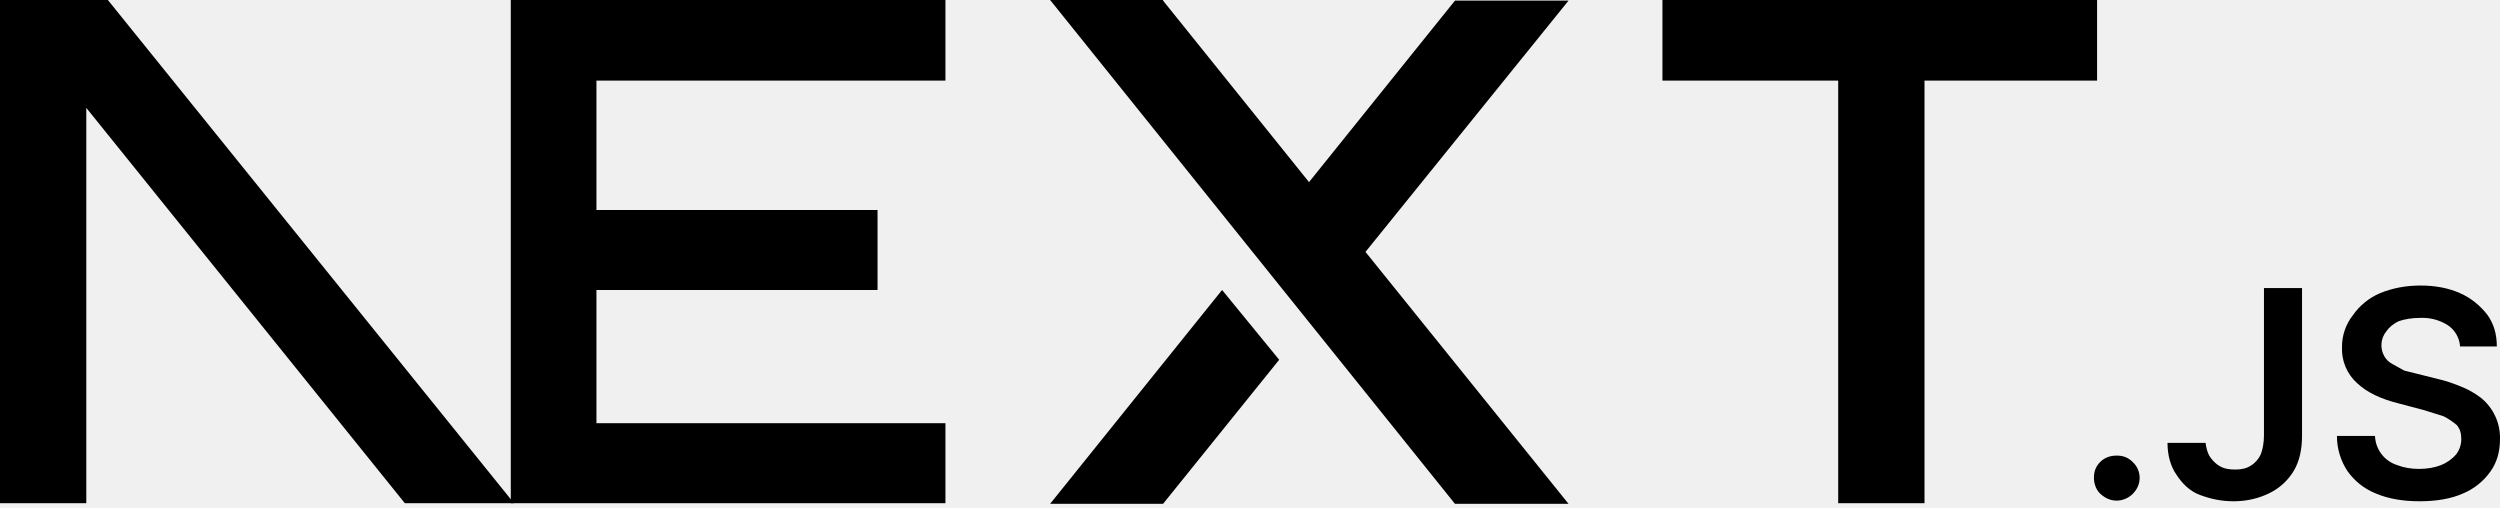
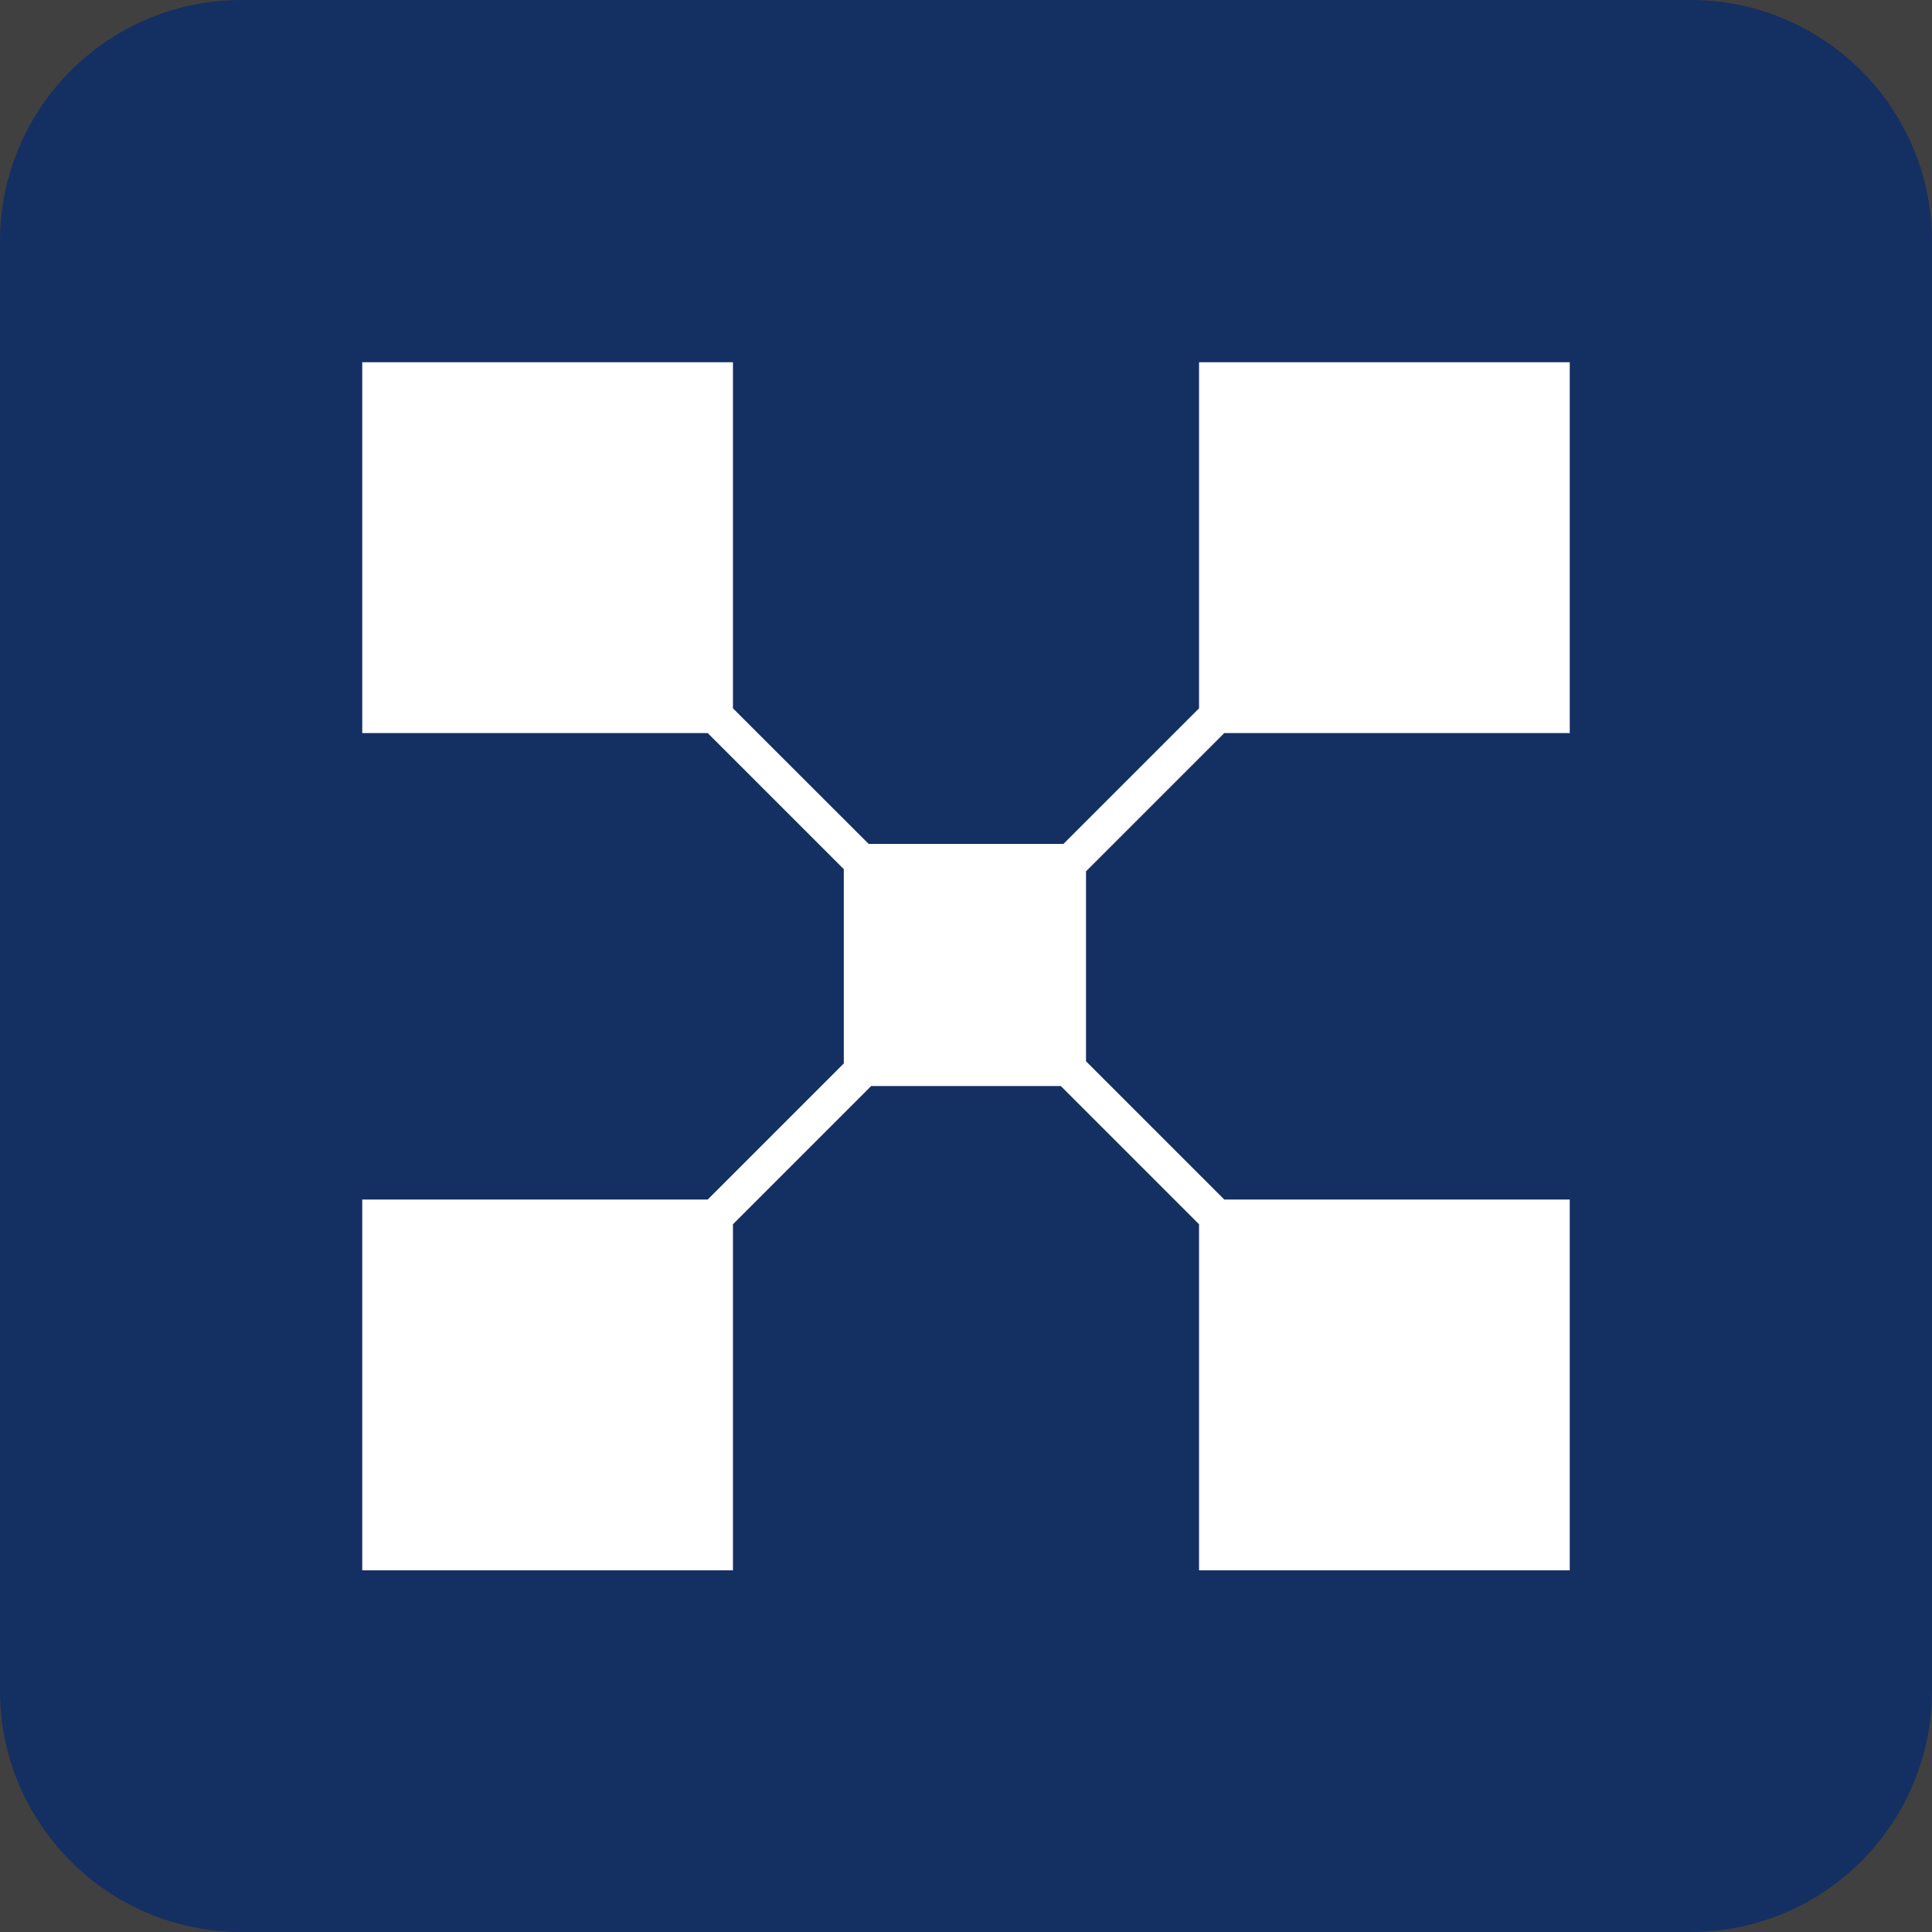
- <svg xmlns="http://www.w3.org/2000/svg" fill="none" viewBox="0 0 394 80">
-   <path fill="#000" d="M262 0h68.5v12.7h-27.2v66.6h-13.6V12.7H262V0ZM149 0v12.7H94v20.4h44.3v12.6H94v21h55v12.6H80.5V0h68.7zm34.3 0h-17.8l63.8 79.4h17.9l-32-39.7 32-39.6h-17.9l-23 28.6-23-28.6zm18.3 56.7-9-11-27.1 33.7h17.8l18.3-22.7z" />
-   <path fill="#000" d="M81 79.3 17 0H0v79.3h13.6V17l50.2 62.3H81Zm252.6-.4c-1 0-1.8-.4-2.5-1s-1.1-1.6-1.1-2.6.3-1.8 1-2.5 1.6-1 2.6-1 1.8.3 2.5 1a3.4 3.4 0 0 1 .6 4.3 3.7 3.7 0 0 1-3 1.8zm23.2-33.5h6v23.3c0 2.1-.4 4-1.3 5.5a9.1 9.1 0 0 1-3.8 3.5c-1.6.8-3.5 1.3-5.7 1.3-2 0-3.7-.4-5.3-1s-2.8-1.8-3.7-3.2c-.9-1.3-1.4-3-1.4-5h6c.1.8.3 1.6.7 2.2s1 1.2 1.6 1.5c.7.4 1.5.5 2.4.5 1 0 1.8-.2 2.4-.6a4 4 0 0 0 1.6-1.8c.3-.8.5-1.8.5-3V45.5zm30.9 9.1a4.4 4.4 0 0 0-2-3.3 7.5 7.5 0 0 0-4.3-1.1c-1.3 0-2.4.2-3.3.5-.9.4-1.6 1-2 1.6a3.5 3.5 0 0 0-.3 4c.3.5.7.9 1.3 1.2l1.8 1 2 .5 3.2.8c1.3.3 2.5.7 3.7 1.2a13 13 0 0 1 3.2 1.8 8.1 8.1 0 0 1 3 6.5c0 2-.5 3.7-1.5 5.1a10 10 0 0 1-4.4 3.5c-1.8.8-4.1 1.2-6.8 1.2-2.6 0-4.9-.4-6.8-1.2-2-.8-3.4-2-4.5-3.5a10 10 0 0 1-1.7-5.6h6a5 5 0 0 0 3.5 4.6c1 .4 2.2.6 3.4.6 1.3 0 2.5-.2 3.5-.6 1-.4 1.8-1 2.4-1.7a4 4 0 0 0 .8-2.4c0-.9-.2-1.6-.7-2.2a11 11 0 0 0-2.1-1.4l-3.2-1-3.8-1c-2.8-.7-5-1.7-6.6-3.2a7.2 7.2 0 0 1-2.4-5.7 8 8 0 0 1 1.7-5 10 10 0 0 1 4.3-3.5c2-.8 4-1.2 6.4-1.2 2.3 0 4.4.4 6.2 1.2 1.8.8 3.2 2 4.3 3.4 1 1.4 1.5 3 1.5 5h-5.8z" />
+ <svg xmlns="http://www.w3.org/2000/svg" width="16" height="16" viewBox="0 0 16 16" fill="none">
+   <rect width="16" height="16" fill="#1E1E1E" />
+   <path d="M-10069 -1432C-10069 -1433.1 -10068.1 -1434 -10067 -1434H3527C3528.1 -1434 3529 -1433.1 3529 -1432V3753C3529 3754.1 3528.1 3755 3527 3755H-10067C-10068.1 3755 -10069 3754.1 -10069 3753V-1432Z" fill="#5E80B3" fill-opacity="0.07" />
+   <path d="M-133 -68C-133 -69.105 -132.105 -70 -131 -70H1586C1587.1 -70 1588 -69.105 1588 -68V2845C1588 2846.1 1587.1 2847 1586 2847H-131C-132.105 2847 -133 2846.1 -133 2845V-68Z" fill="#404040" />
+   <rect width="16" height="16" rx="2" fill="#142F62" />
+   <path fill-rule="evenodd" clip-rule="evenodd" d="M10.139 6.071H13V3H9.93V5.866L8.807 6.989H7.194L6.07 5.866V3H3V6.071H5.861L6.988 7.198V8.807L5.861 9.934H3V12.796V13.005H6.07V10.139L7.215 8.994H8.785L9.93 10.139V13.005H13V12.796V9.934H10.139L8.994 8.789V7.216L10.139 6.071Z" fill="white" />
+   <path d="M-131 -69H1586V-71H-131V-69ZM1587 -68V2845H1589V-68H1587ZM1586 2846H-131V2848H1586V2846ZM-132 2845V-68H-134V2845H-132ZM-131 2846C-131.552 2846 -132 2845.55 -132 2845H-134C-134 2846.66 -132.657 2848 -131 2848V2846ZM1587 2845C1587 2845.55 1586.55 2846 1586 2846V2848C1587.66 2848 1589 2846.66 1589 2845H1587ZM1586 -69C1586.55 -69 1587 -68.552 1587 -68H1589C1589 -69.657 1587.66 -71 1586 -71V-69ZM-131 -71C-132.657 -71 -134 -69.657 -134 -68H-132C-132 -68.552 -131.552 -69 -131 -69V-71Z" fill="white" fill-opacity="0.1" />
+   <path d="M-10067 -1433H3527V-1435H-10067V-1433ZM3528 -1432V3753H3530V-1432H3528ZM3527 3754H-10067V3756H3527V3754ZM-10068 3753V-1432H-10070V3753H-10068ZM-10067 3754C-10067.6 3754 -10068 3753.55 -10068 3753H-10070C-10070 3754.66 -10068.7 3756 -10067 3756V3754ZM3528 3753C3528 3753.55 3527.55 3754 3527 3754V3756C3528.66 3756 3530 3754.66 3530 3753H3528ZM3527 -1433C3527.55 -1433 3528 -1432.55 3528 -1432H3530C3530 -1433.66 3528.66 -1435 3527 -1435V-1433ZM-10067 -1435C-10068.7 -1435 -10070 -1433.66 -10070 -1432H-10068C-10068 -1432.55 -10067.6 -1433 -10067 -1433V-1435Z" fill="white" fill-opacity="0.1" />
</svg>
